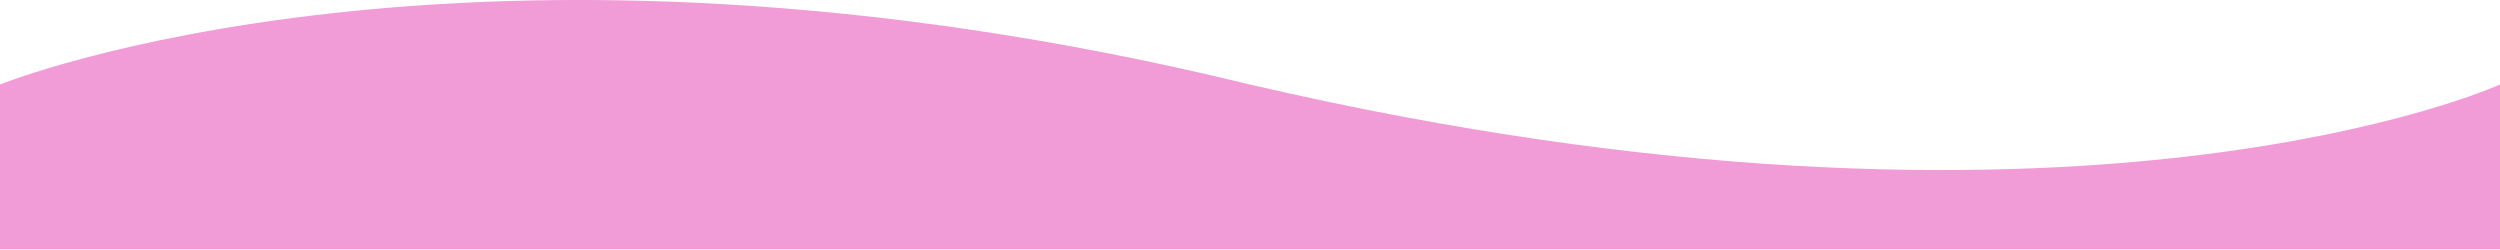
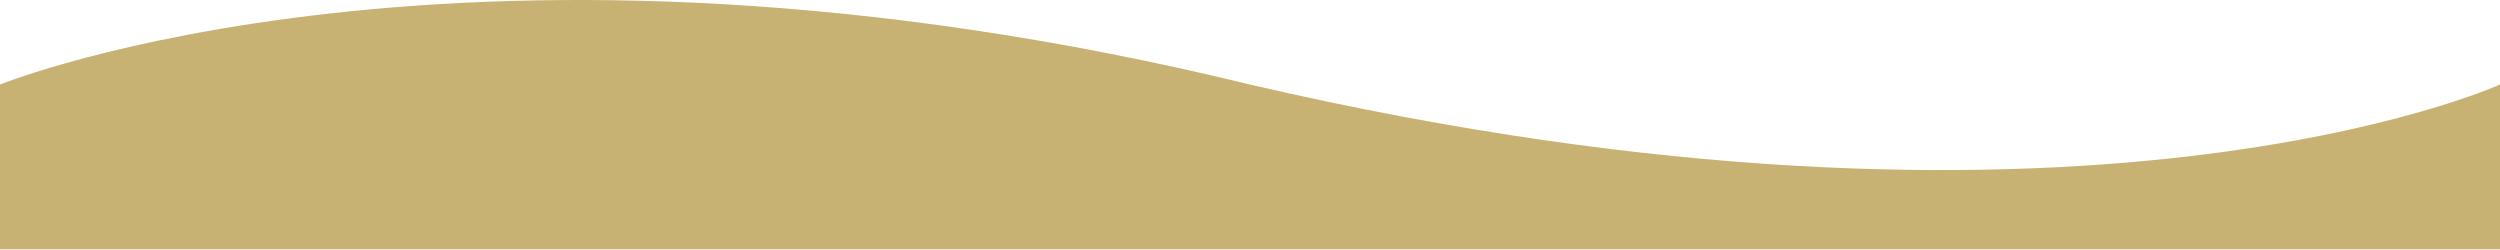
<svg xmlns="http://www.w3.org/2000/svg" version="1.1" id="Capa_1" x="0px" y="0px" viewBox="0 0 1289.7 128.6" style="enable-background:new 0 0 1289.7 128.6;" xml:space="preserve">
  <style type="text/css">
- 	.st0{fill:#f19bd7;}
+ 	.st0{fill:#c8b273;}
</style>
  <path class="st0" d="M1289.7,128.6H0v-85c0,0,242.2-98.1,644.8,0c427.2,99.3,644.9,0,644.9,0V128.6z" />
</svg>
